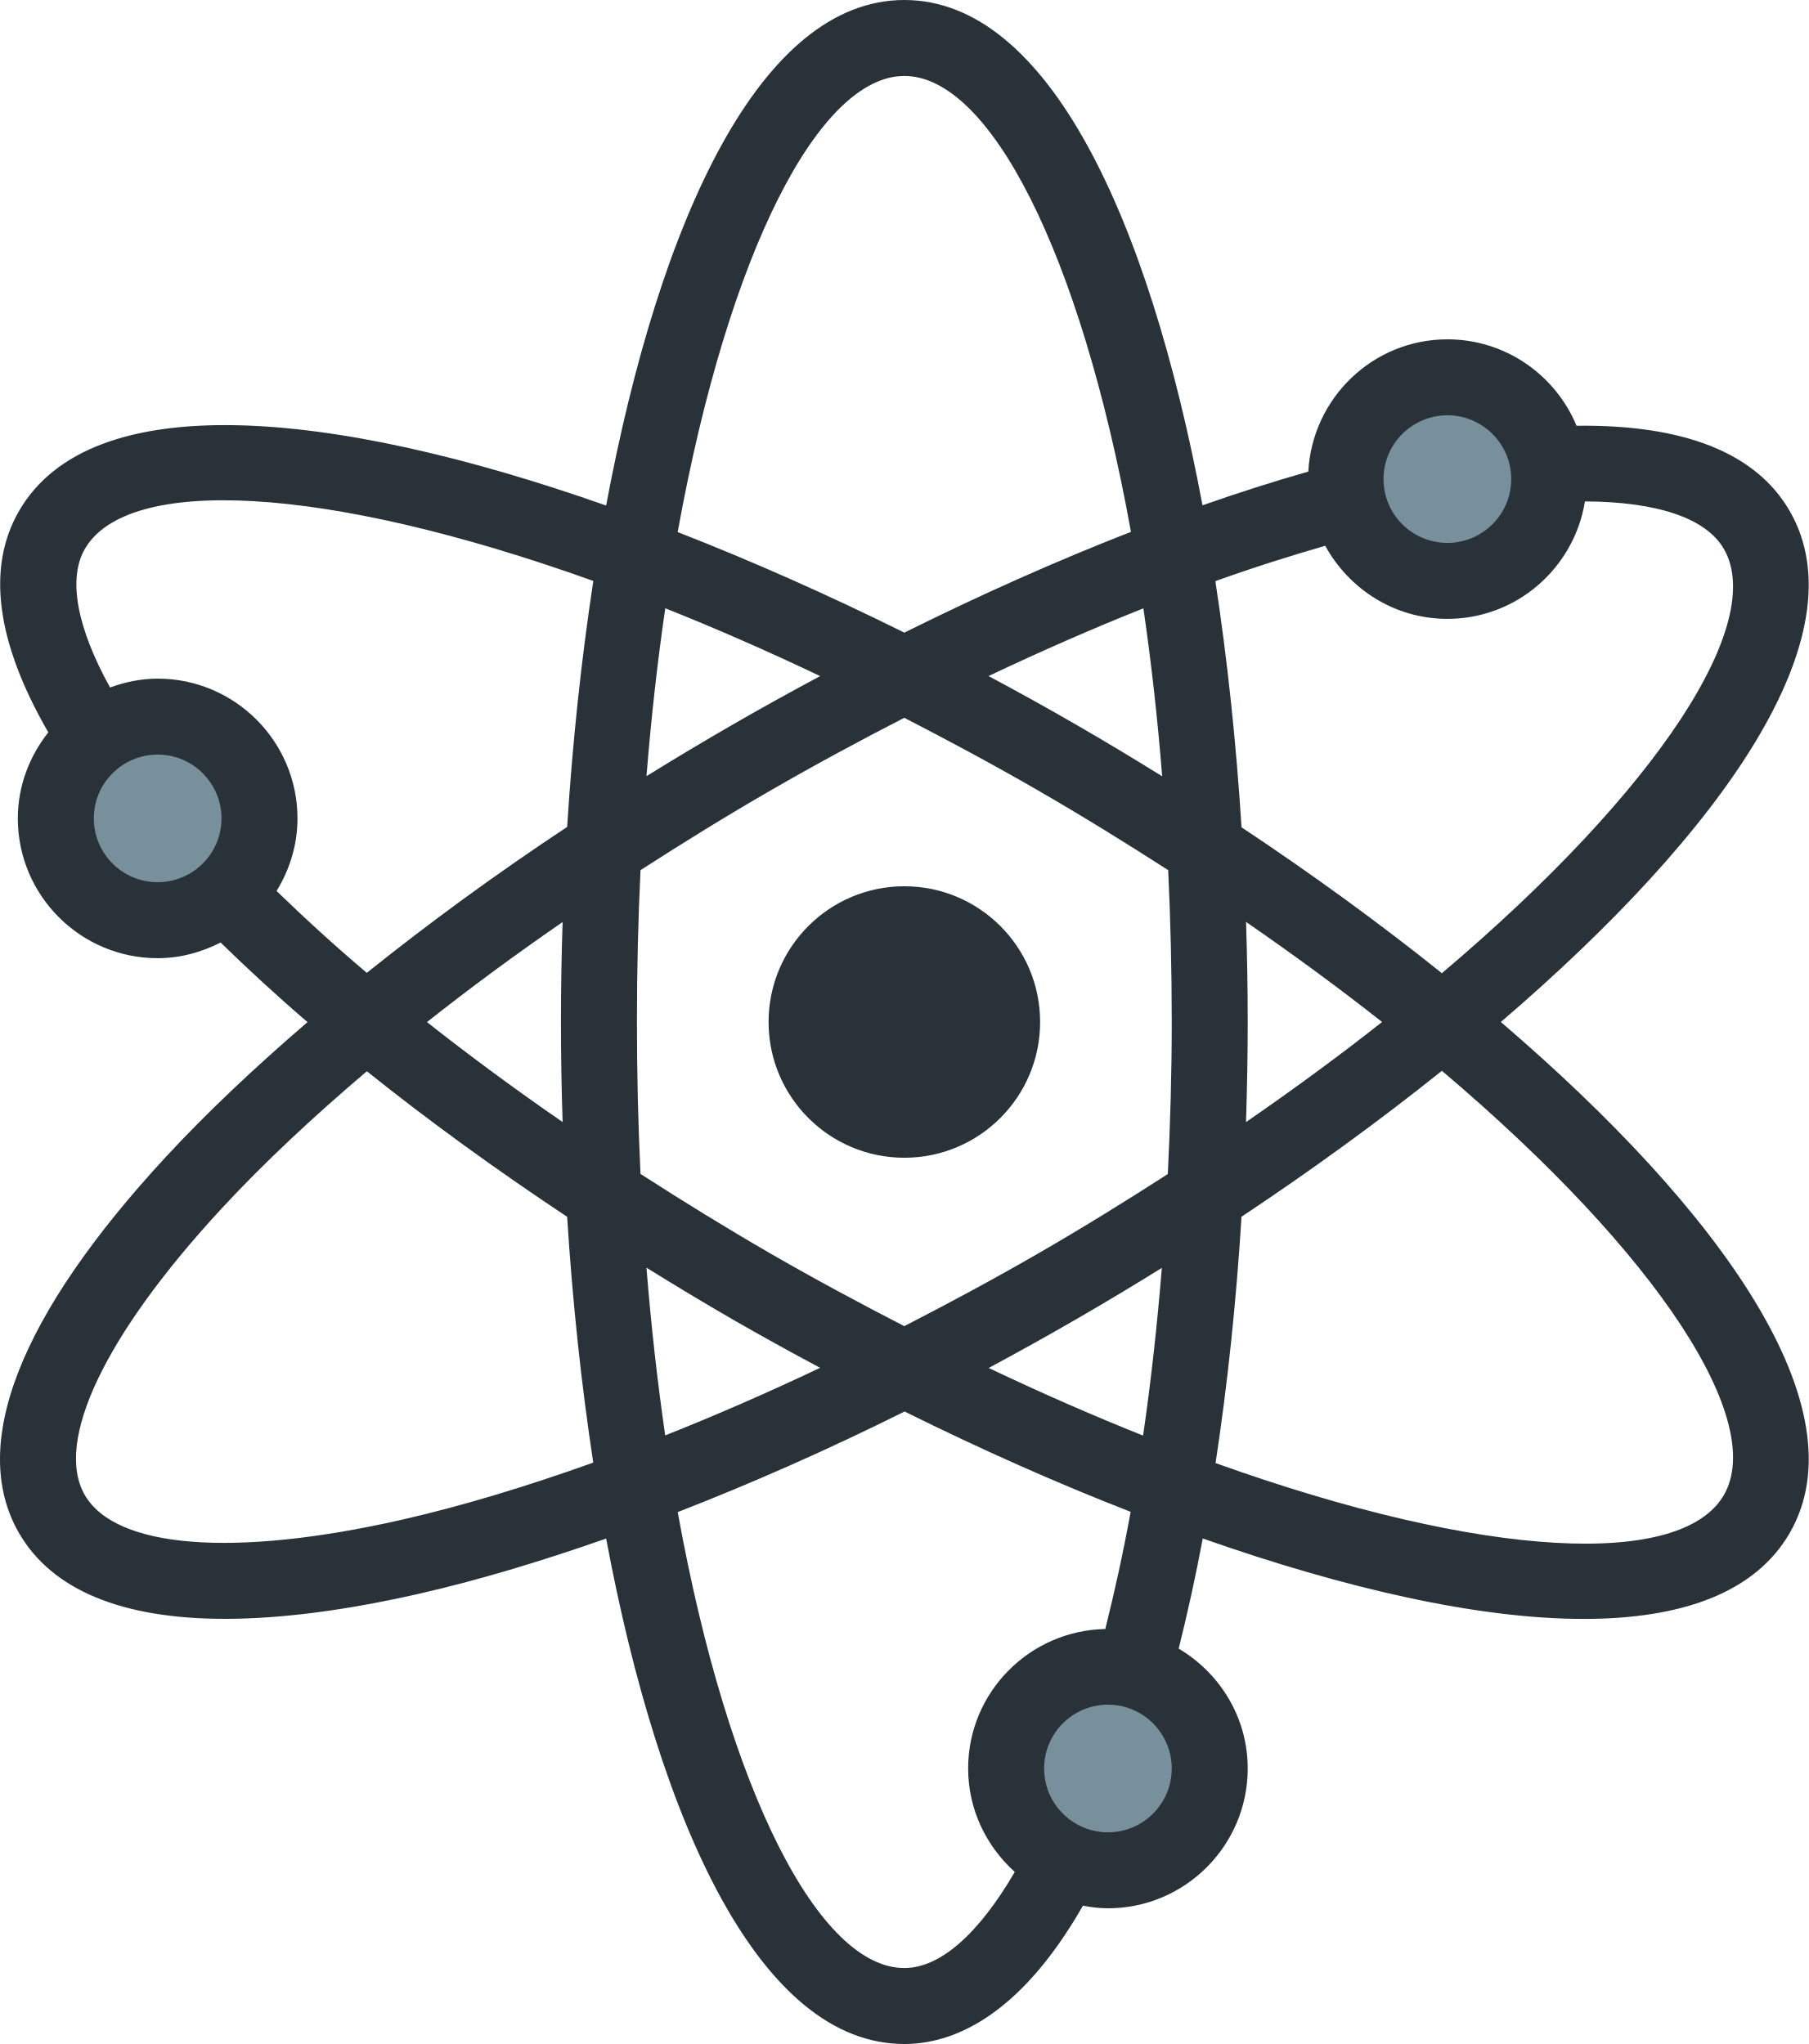
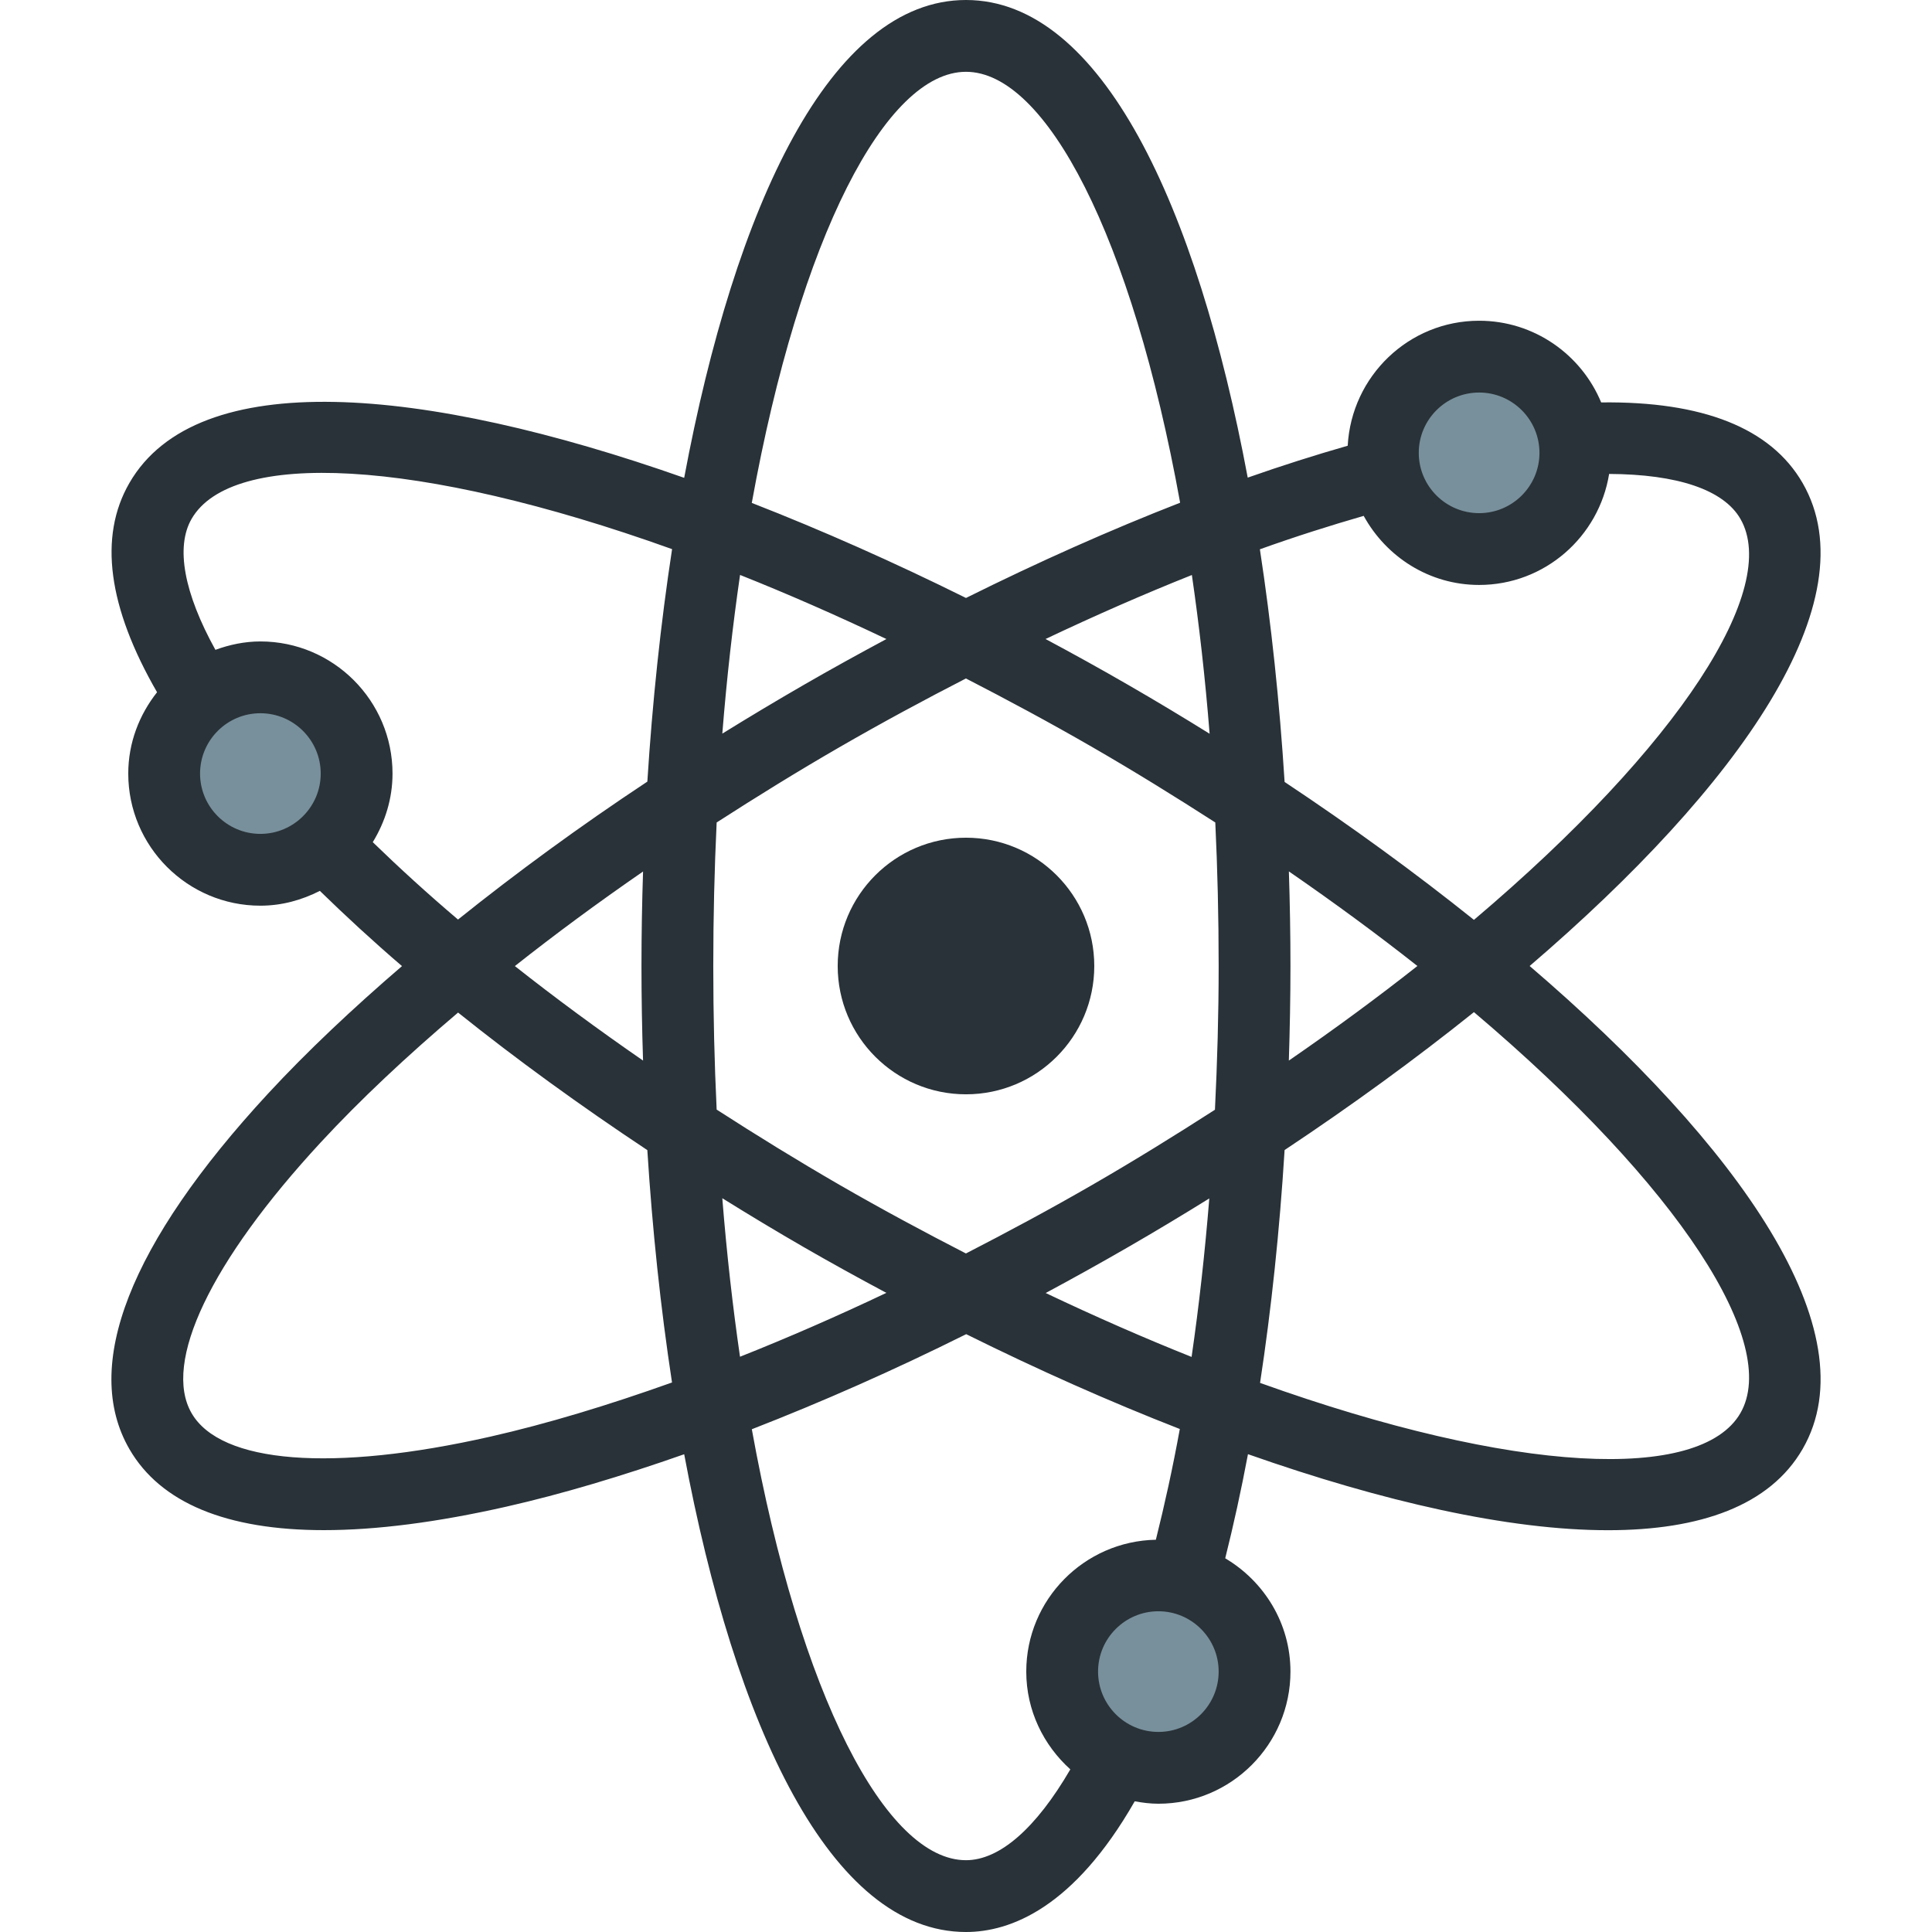
- <svg xmlns="http://www.w3.org/2000/svg" version="1.1" id="atom" x="0px" y="0px" viewBox="0 0 893.517 1010" enable-background="new 0 0 893.517 1010" xml:space="preserve">
+ <svg xmlns="http://www.w3.org/2000/svg" version="1.1" id="atom" width="1000px" height="1000px" x="0px" y="0px" viewBox="0 0 893.517 1010" enable-background="new 0 0 893.517 1010" xml:space="preserve">
  <g id="atom-atom">
    <g id="atom-fill">
      <path fill="#293238" d="M513.818,505c0,37.039-30.039,67.076-67.068,67.076c-37.039,0-67.067-30.037-67.067-67.076    c0-37.03,30.029-67.068,67.067-67.068C483.779,437.932,513.818,467.97,513.818,505z" />
      <path fill="#78909C" d="M128.19,404.403c0,27.765-22.551,50.298-50.316,50.298    c-27.766,0-50.298-22.533-50.298-50.298c0-27.775,22.533-50.308,50.298-50.308    C105.639,354.096,128.19,376.628,128.19,404.403z" />
      <path fill="#78909C" d="M597.609,873.849c0,27.802-22.506,50.326-50.272,50.326    c-27.783,0-50.308-22.524-50.308-50.326c0-27.747,22.524-50.289,50.308-50.289    C575.103,823.56,597.609,846.102,597.609,873.849z" />
      <path fill="#78909C" d="M765.318,236.739c0,27.765-22.561,50.289-50.307,50.289c-27.784,0-50.326-22.524-50.326-50.289    c0-27.784,22.542-50.298,50.326-50.298C742.758,186.44,765.318,208.955,765.318,236.739z" />
    </g>
    <path fill="#293238" d="M741.42,505c109.706-94.018,178.121-191.086,142.676-252.528   c-16.604-28.746-52.25-42.757-105.288-42.097c-10.392-25.035-35.06-42.702-63.796-42.702   c-36.819,0-66.728,29.021-68.708,65.345c-16.971,4.866-34.382,10.382-52.269,16.668   C567.461,107.717,517.611,0,446.75,0c-70.898,0-120.756,107.772-147.321,249.797   C163.149,201.789,44.876,191.086,9.404,252.491c-16.219,28.095-11.198,64.942,14.46,109.394   c-9.283,11.757-15.056,26.409-15.056,42.519c0,38.083,30.982,69.065,69.065,69.065c11.244,0,21.708-2.96,31.101-7.743   c13.397,13.058,27.619,26.18,42.931,39.33c-25.979,22.341-49.712,44.699-70.055,66.691   C9.477,650.039-15.575,714.258,9.385,757.51c16.265,28.168,50.849,42.408,101.715,42.408   c27.225,0,59.132-4.068,95.374-12.279c29.277-6.635,60.571-16.036,92.964-27.398   C326.012,902.256,375.861,1010,446.75,1010c23.083,0,56.273-12.48,88.217-68.323   c4.032,0.733,8.138,1.265,12.371,1.265c38.064,0,69.037-31.01,69.037-69.093c0-25.255-13.8-47.173-34.105-59.214   c4.344-17.355,8.338-35.5,11.894-54.432c70.54,24.833,136.316,39.77,188.2,39.752   c48.309,0,84.652-12.866,101.751-42.445C919.541,696.077,851.144,599.018,741.42,505z M715.011,205.207   c17.393,0,31.541,14.149,31.541,31.532s-14.148,31.522-31.541,31.522c-17.411,0-31.56-14.139-31.56-31.522   S697.6,205.207,715.011,205.207z M654.66,269.682c11.748,21.396,34.254,36.113,60.352,36.113   c34.308,0,62.641-25.209,67.956-58.033c35.701,0.165,59.838,8.256,68.635,23.486   c20.874,36.205-31.303,118.163-139.304,209.633c-30.862-24.723-64.218-48.998-98.984-72.099   c-2.62-41.611-6.945-82.582-12.92-121.627C619.033,280.476,637.066,274.767,654.66,269.682z M512.791,619.415   c-22.065,12.737-44.113,24.577-66.068,35.866c-21.663-11.143-43.618-22.908-66.05-35.848   c-22.001-12.719-43.408-25.914-64.264-39.366c-1.155-24.229-1.769-49.281-1.769-75.067   c0-25.768,0.614-50.812,1.769-75.031c20.81-13.406,42.152-26.62,64.264-39.385   c21.928-12.664,44.012-24.585,66.05-35.902c21.662,11.161,43.618,22.927,66.068,35.884   c22.506,12.994,43.728,26.171,64.291,39.394c1.155,24.219,1.76,49.263,1.76,75.04   c0,25.328-0.715,50.398-1.942,75.141C556.41,593.318,535.242,606.458,512.791,619.415z M573.949,626.508   c-2.31,28.48-5.389,56.264-9.256,82.856c-24.503-9.769-49.977-20.911-76.277-33.41   c14.369-7.716,28.773-15.725,43.143-24.026C545.78,643.717,559.928,635.213,573.949,626.508z M405.129,675.881   c-25.951,12.315-51.499,23.459-76.515,33.392c-3.793-26.134-6.936-53.772-9.255-82.874   c13.974,8.687,28.132,17.227,42.546,25.547C376.127,660.156,390.587,668.109,405.129,675.881z M277.931,554.446   c-23.495-16.237-45.946-32.769-67.013-49.41c21.058-16.65,43.435-33.163,67.013-49.428   c-0.54,16.476-0.825,32.97-0.825,49.391C277.106,521.439,277.39,537.951,277.931,554.446z M319.368,383.519   c2.318-29.122,5.471-56.805,9.274-82.957c24.558,9.777,50.115,20.957,76.515,33.511   c-14.451,7.753-28.893,15.706-43.252,23.999C347.473,366.402,333.288,374.897,319.368,383.519z M488.343,334.055   c25.877-12.261,51.498-23.504,76.496-33.456c3.812,26.171,6.965,53.854,9.274,82.984   c-14.057-8.742-28.26-17.282-42.555-25.529C517.336,349.834,502.894,341.835,488.343,334.055z M615.551,455.554   c24.027,16.567,46.459,33.08,67.188,49.446c-20.729,16.357-43.16,32.879-67.205,49.446   c0.513-16.384,0.842-32.86,0.842-49.446C616.375,488.56,616.082,472.048,615.551,455.554z M446.75,37.534   c41.776,0,86.732,85.962,111.951,225.275c-36.435,14.194-74.041,30.936-111.951,49.794   c-37.405-18.556-75.122-35.316-111.978-49.693C359.981,123.542,404.946,37.534,446.75,37.534z M46.342,404.403   c0-17.393,14.148-31.541,31.532-31.541c17.392,0,31.55,14.148,31.55,31.541c0,17.383-14.158,31.531-31.55,31.531   C60.49,435.935,46.342,421.786,46.342,404.403z M136.63,440.26c6.423-10.483,10.327-22.68,10.327-35.856   c0-38.084-30.991-69.075-69.084-69.075c-8.284,0-16.137,1.705-23.504,4.389   c-16.393-29.616-20.93-53.771-12.453-68.46c20.893-36.214,117.961-31.999,251.189,15.816   c-5.975,39.009-10.3,79.96-12.93,121.536c-35.463,23.467-68.525,47.687-98.984,72.107   C165.238,467.182,150.476,453.685,136.63,440.26z M198.181,751.021c-82.627,18.712-141.062,14.111-156.283-12.279   c-15.248-26.391,9.998-79.301,67.507-141.502c20.673-22.359,45.011-45.141,71.824-67.902   c30.432,24.393,63.705,48.53,98.938,71.916c2.621,41.547,6.946,82.471,12.902,121.471   C259.888,734.563,227.926,744.277,198.181,751.021z M547.338,905.408c-17.393,0-31.541-14.148-31.541-31.56   c0-17.374,14.148-31.522,31.541-31.522c17.374,0,31.504,14.148,31.504,31.522   C578.842,891.26,564.712,905.408,547.338,905.408z M546.017,804.939c-37.459,0.732-67.754,31.303-67.754,68.909   c0,20.343,8.998,38.468,23.037,51.132c-17.869,30.698-36.902,47.486-54.551,47.486   c-41.794,0-86.751-85.973-111.96-225.294c36.416-14.167,73.977-30.716,112.079-49.703   c37.295,18.511,74.902,35.243,111.666,49.575C554.851,767.296,550.618,786.502,546.017,804.939z M851.602,738.742   c-20.911,36.178-117.934,31.963-251.116-15.798c5.9-38.597,10.208-79.503,12.828-121.728   c34.767-23.11,68.122-47.375,98.984-72.099C820.299,620.588,872.476,702.528,851.602,738.742z" />
  </g>
</svg>
